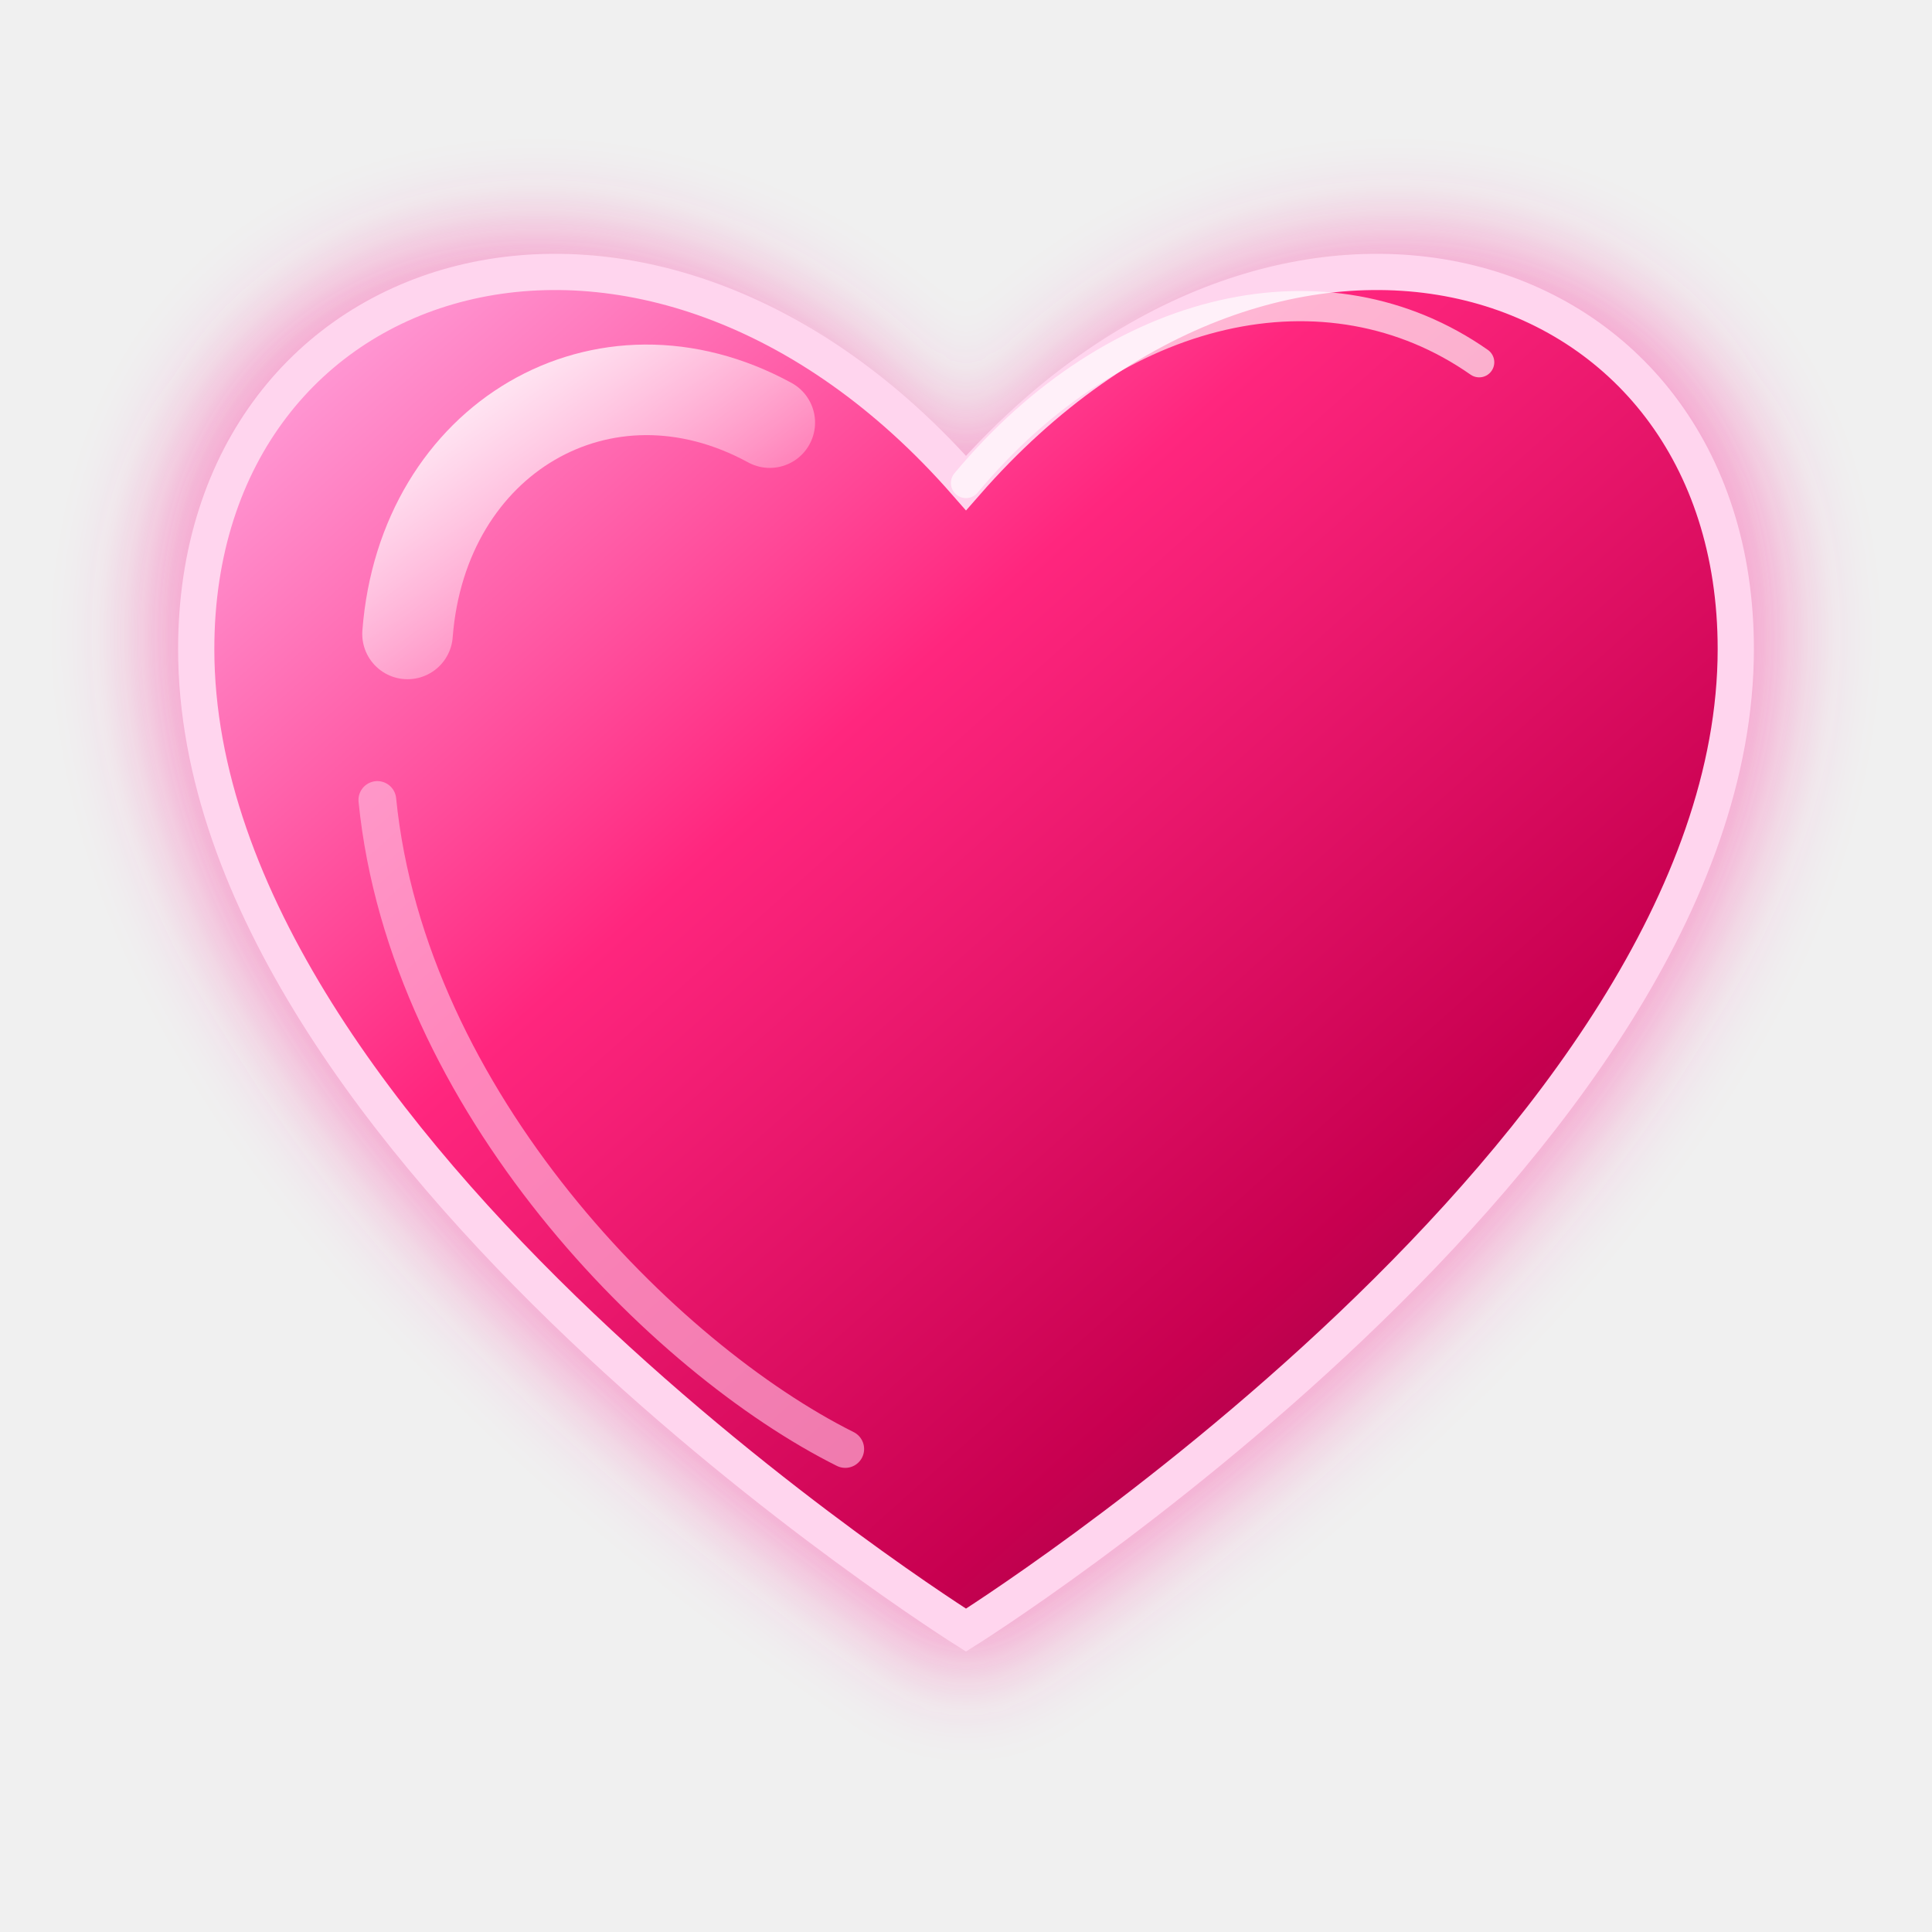
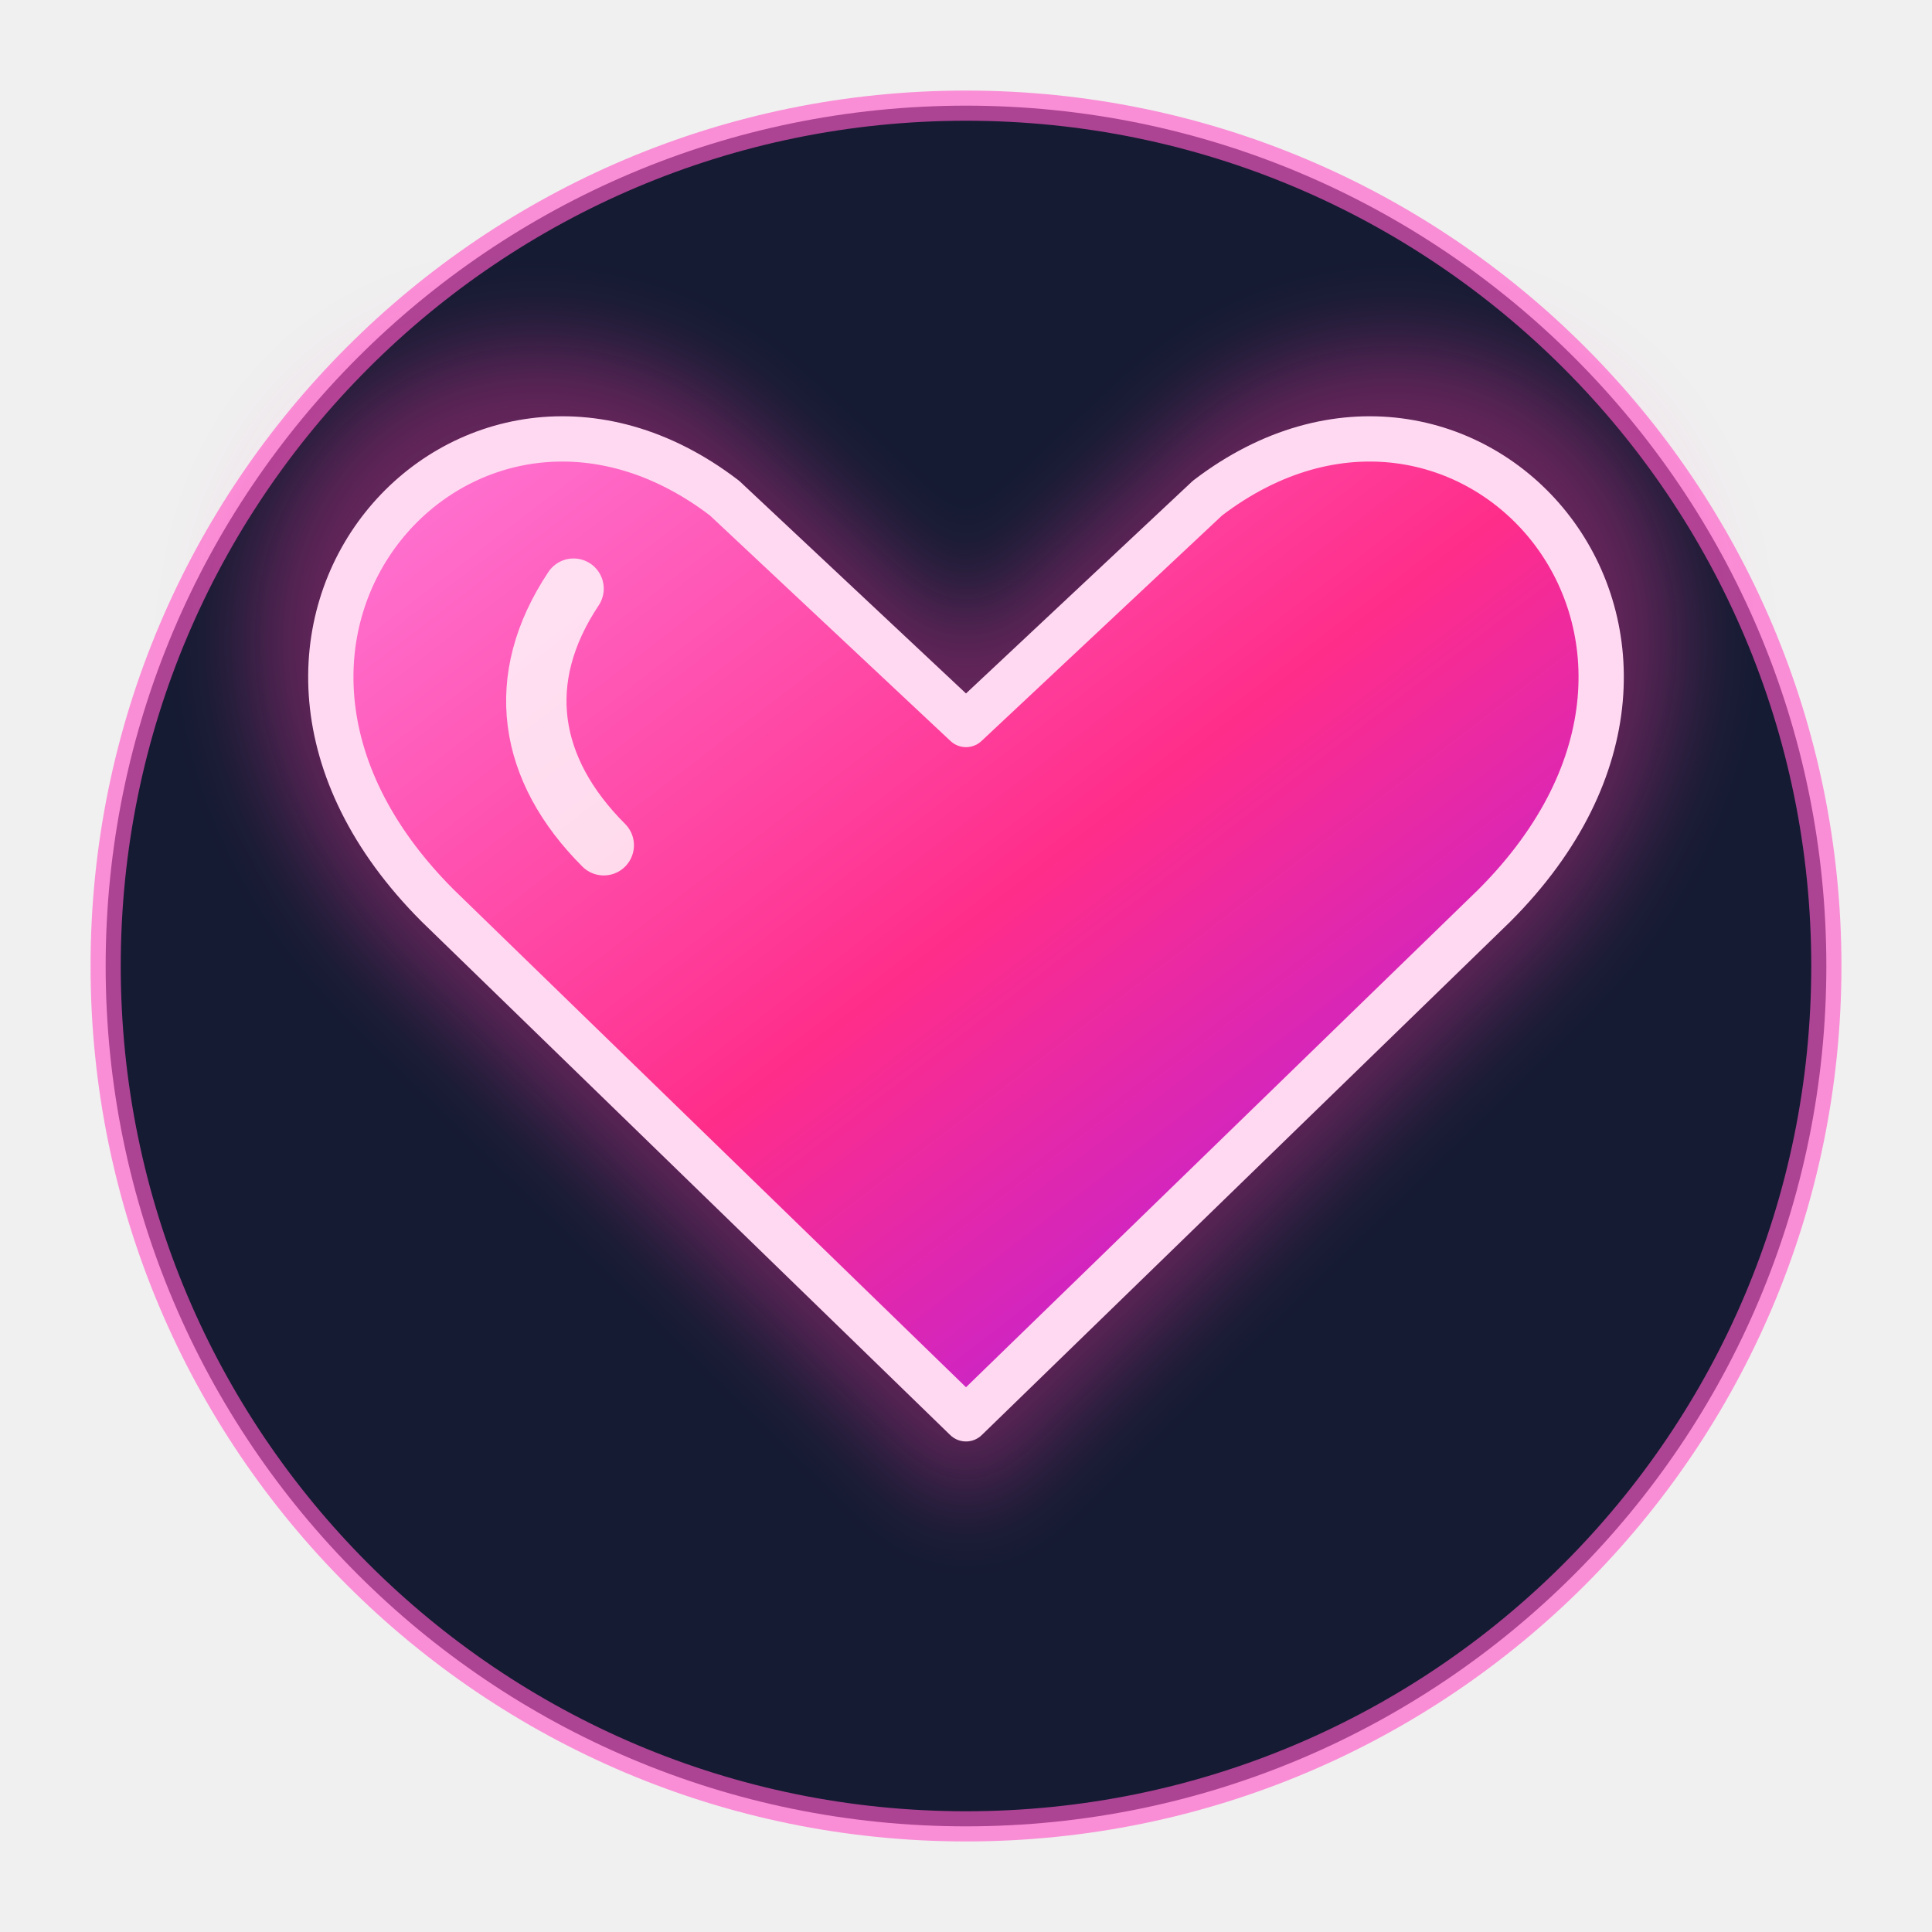
- <svg xmlns="http://www.w3.org/2000/svg" viewBox="0 0 128 128">
+ <svg xmlns="http://www.w3.org/2000/svg" viewBox="0 0 128 128" role="img" aria-labelledby="title">
  <defs>
    <linearGradient id="g" x1="0" y1="0" x2="1" y2="1">
-       <stop stop-color="#ffb3e8" />
-       <stop offset=".38" stop-color="#ff267e" />
-       <stop offset=".72" stop-color="#c80050" />
-       <stop offset="1" stop-color="#680c3b" />
-     </linearGradient>
-     <linearGradient id="shine" x1="0" y1="0" x2="1" y2="1">
-       <stop stop-color="#fff" stop-opacity=".9" />
-       <stop offset="1" stop-color="#fff" stop-opacity="0" />
+       <stop stop-color="#ff7ad9" />
+       <stop offset=".5" stop-color="#ff2d8a" />
+       <stop offset="1" stop-color="#9b1bff" />
    </linearGradient>
    <filter id="s">
      <feGaussianBlur stdDeviation="3" />
    </filter>
  </defs>
-   <path d="M64 111S10 78 10 42C10 13 45 6 64 31 83 6 118 13 118 42c0 36-54 69-54 69Z" fill="#ff299a" opacity=".45" filter="url(#s)" />
-   <path d="M64 108S13 76 13 43C13 17 43 8 64 32 85 8 115 17 115 43c0 33-51 65-51 65Z" fill="url(#g)" stroke="#ffd5ee" stroke-width="2.4" />
-   <path d="M27 42c1-13 13-20 24-14" fill="none" stroke="url(#shine)" stroke-width="6" stroke-linecap="round" />
-   <path d="M25 53c2 20 19 37 31 43" fill="none" stroke="#ffb9dc" stroke-opacity=".65" stroke-width="2.5" stroke-linecap="round" />
-   <path d="M64 32c10-12 24-15 34-8" fill="none" stroke="#fff" stroke-opacity=".65" stroke-width="2" stroke-linecap="round" />
+   <circle cx="64" cy="64" r="57" fill="#141b32" stroke="#ff5ac8" stroke-opacity=".65" stroke-width="2" />
+   <path d="M64 100 25 62C4 37 28 13 48 27l16 15 16-15c20-14 44 10 23 35Z" fill="#ff39a8" opacity=".35" filter="url(#s)" />
+   <path d="M64 94 29 60C11 42 31 20 48 33l16 15 16-15c17-13 37 9 19 27Z" fill="url(#g)" stroke="#ffd9f2" stroke-width="3" stroke-linejoin="round" />
+   <path d="M38 39c-4 6-3 12 2 17" fill="none" stroke="#fff" stroke-width="4" stroke-linecap="round" opacity=".8" />
</svg>
